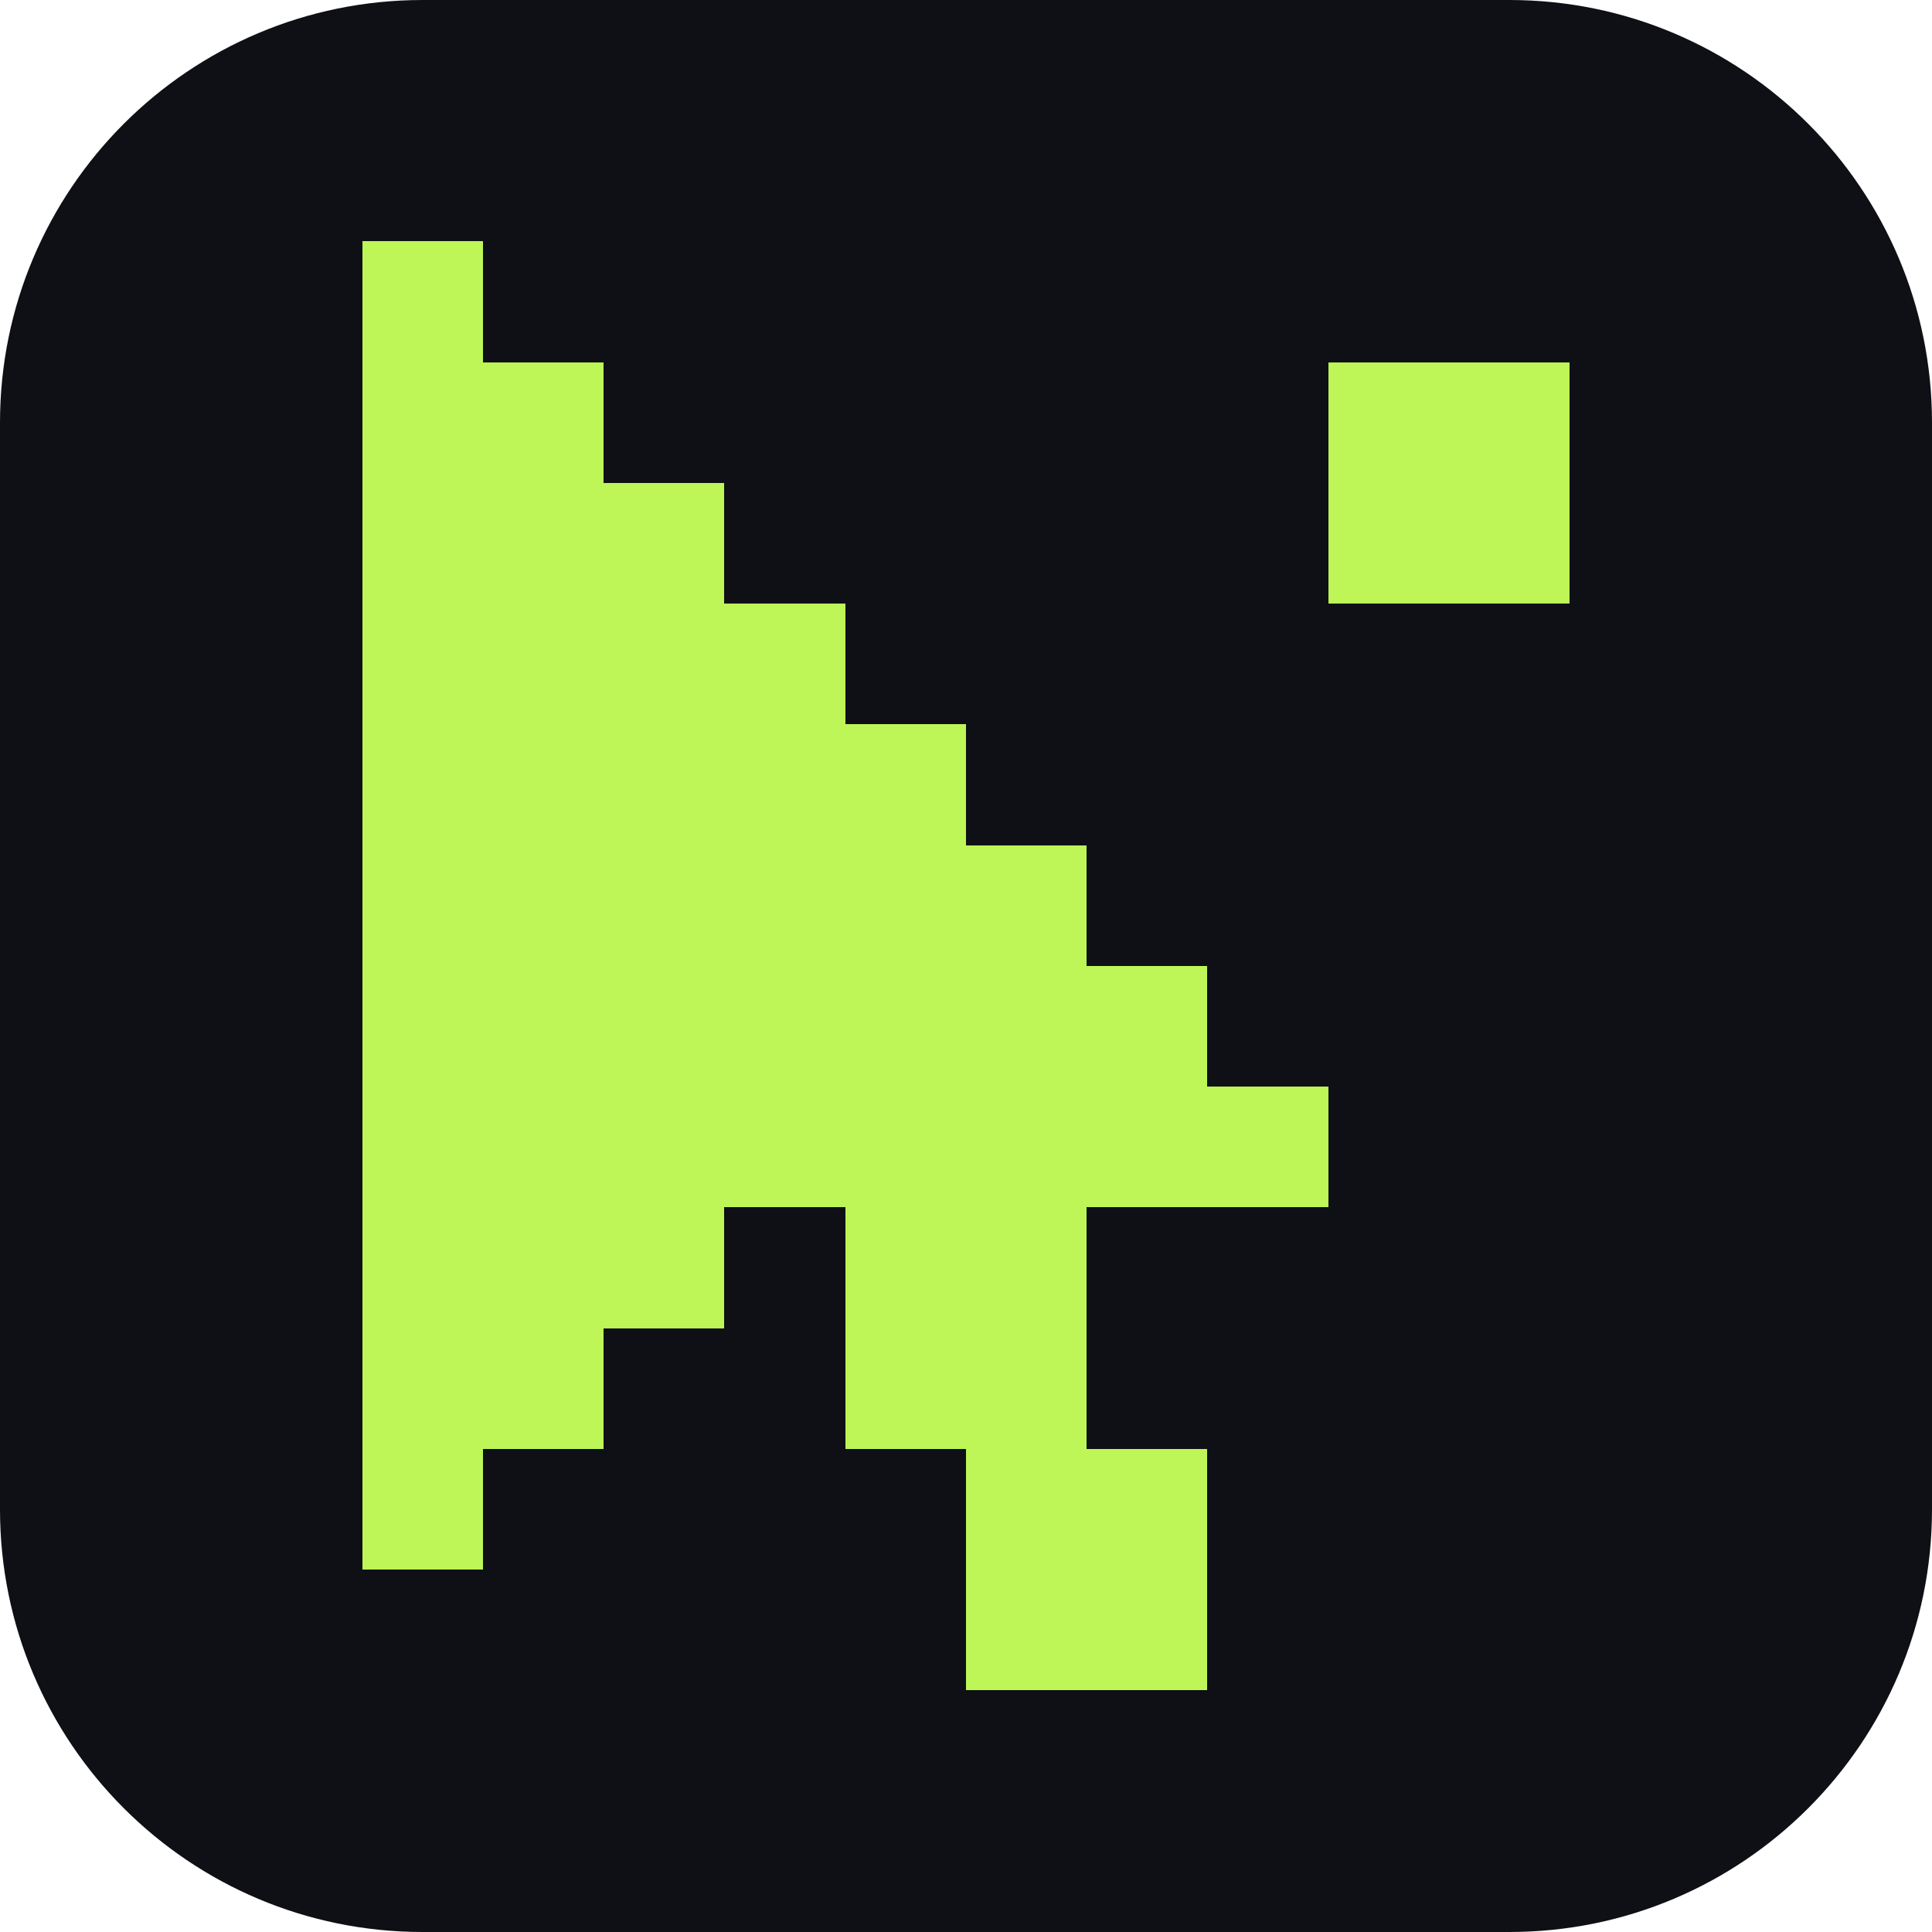
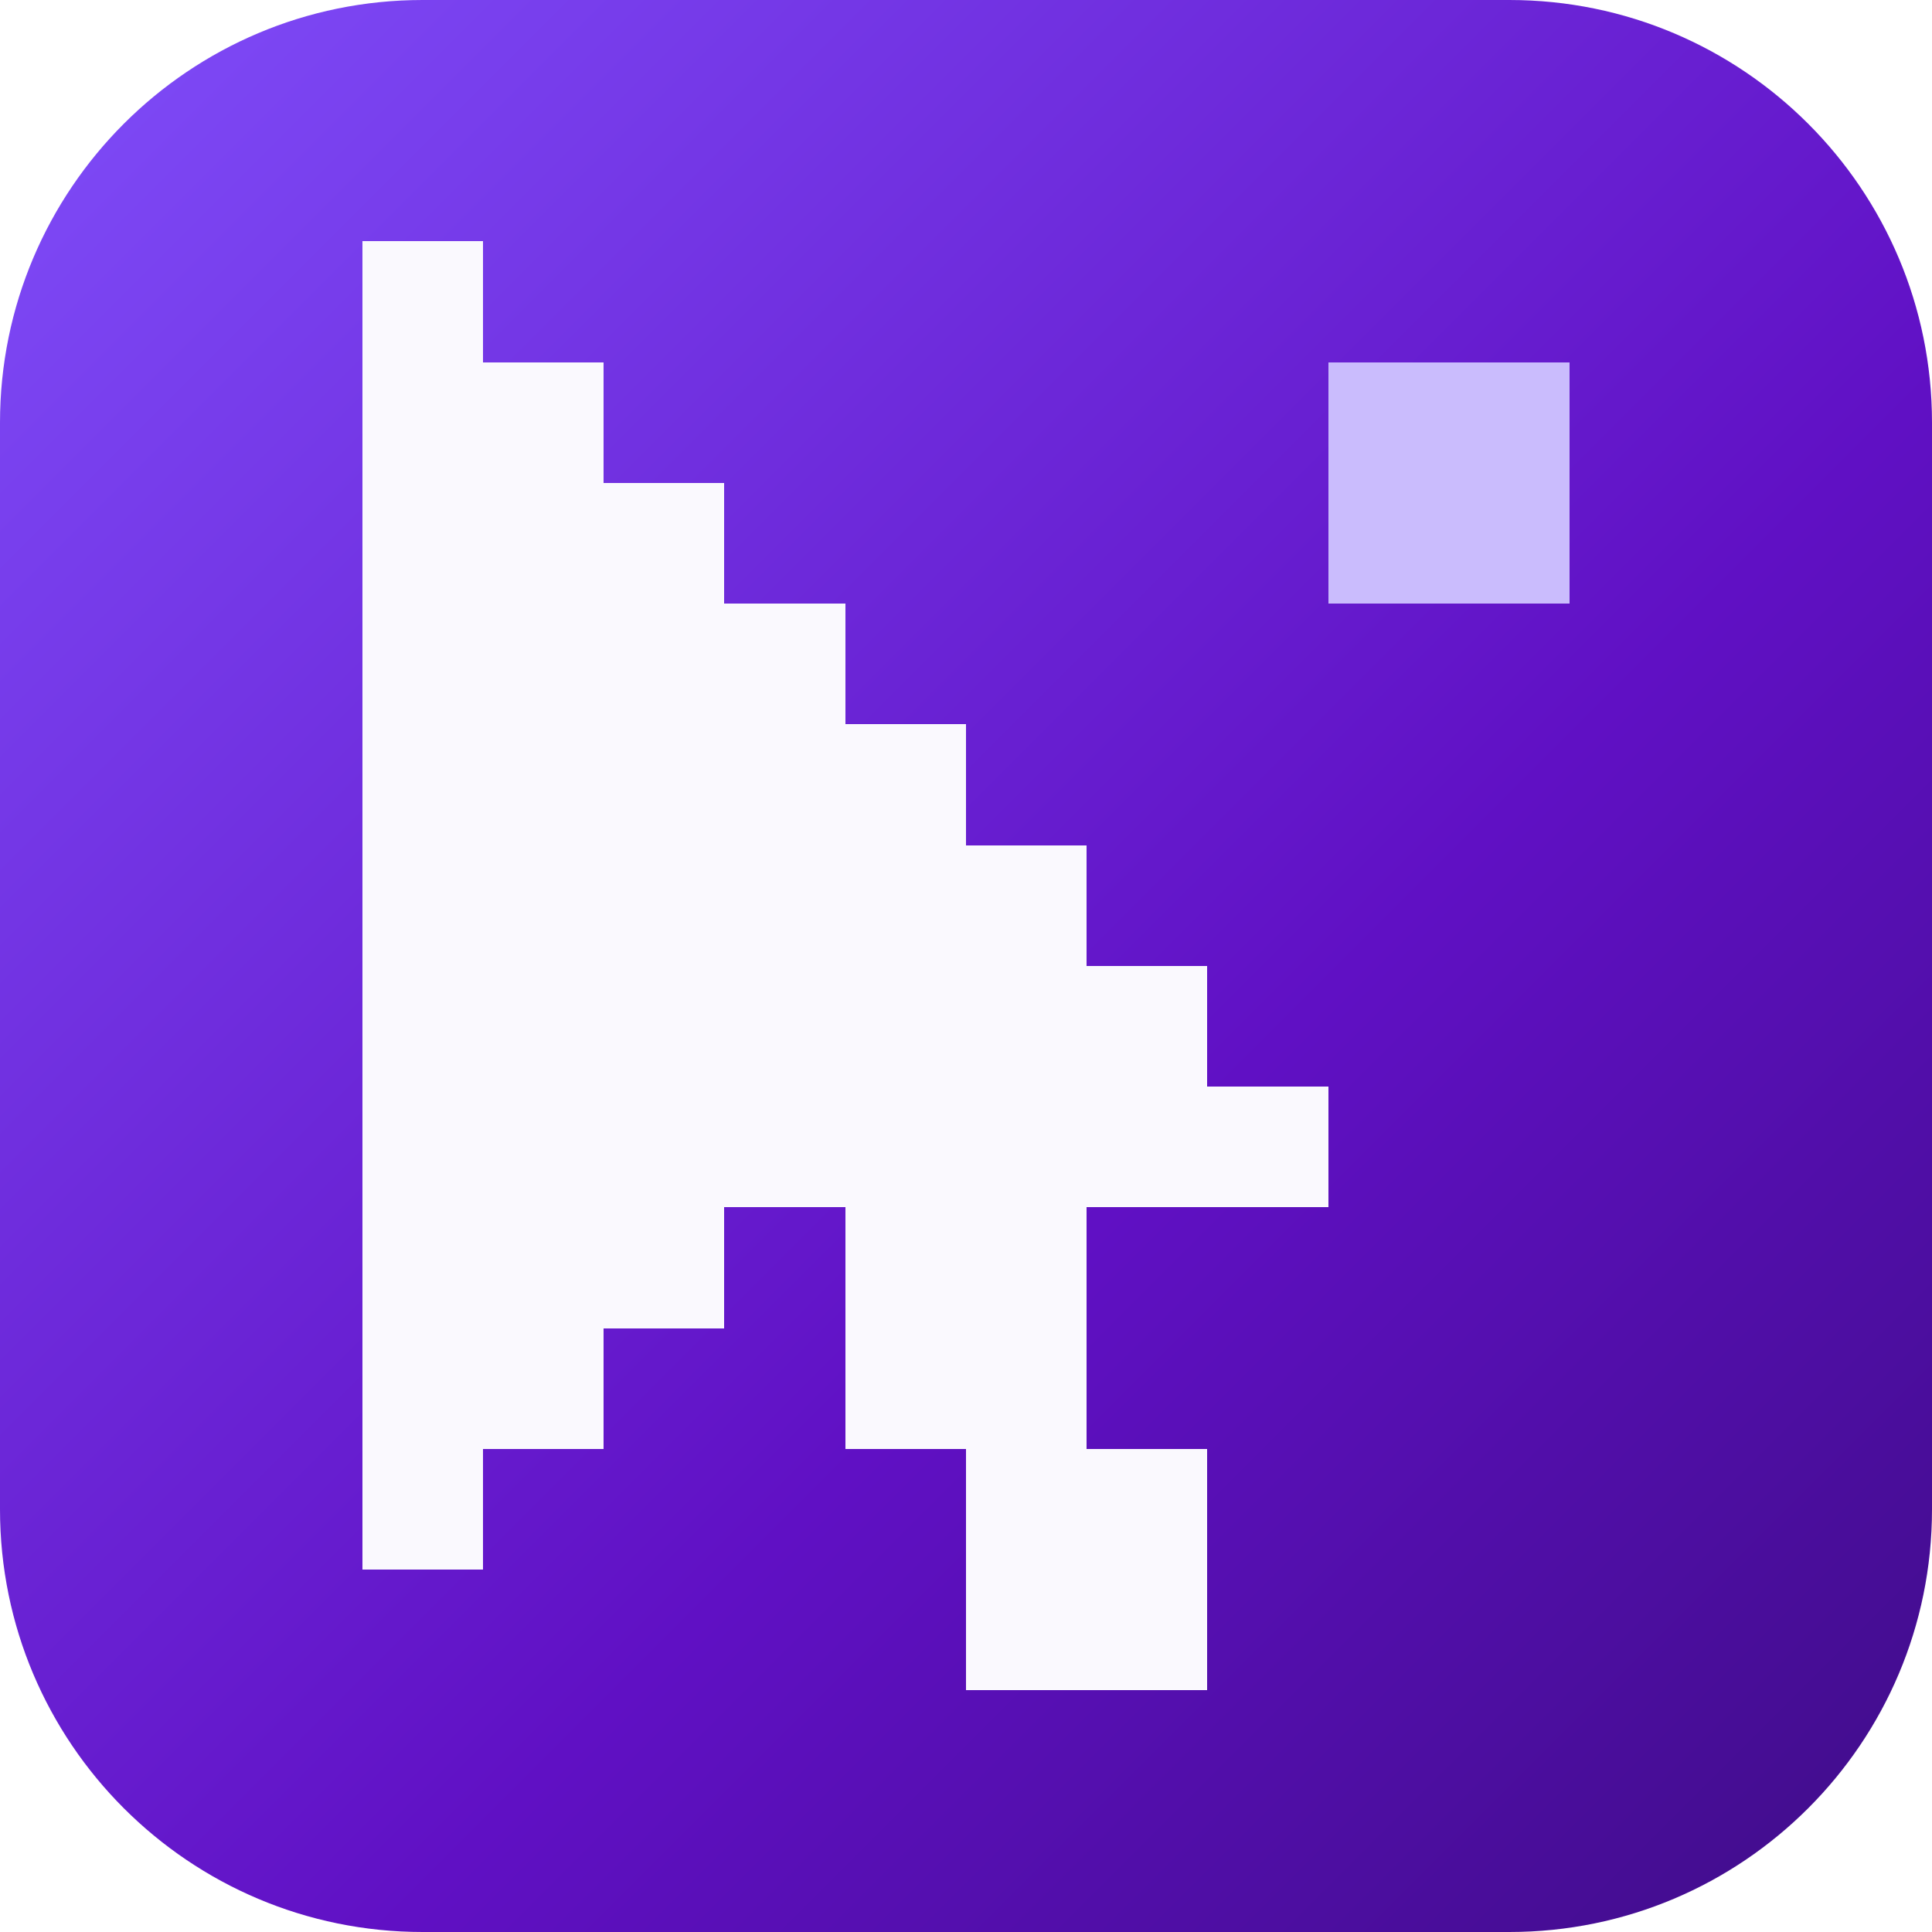
<svg xmlns="http://www.w3.org/2000/svg" viewBox="0 0 16 16">
-   <rect width="16" height="16" rx="3.5" fill="#0E1016" />
-   <path fill="#BDF656" shape-rendering="crispEdges" d="M3 2H4V3H5V4H6V5H7V6H8V7H9V8H10V9H11V10H9V12H10V14H8V12H7V10H6V11H5V12H4V13H3ZM11 3H13V5H11Z" />
+   <defs>
+     <linearGradient id="tile" x1="0" y1="0" x2="1" y2="1">
+       <stop offset="0" stop-color="#804EFA" />
+       <stop offset="0.6" stop-color="#6010C4" />
+       <stop offset="1" stop-color="#3E0C86" />
+     </linearGradient>
+   </defs>
+   <rect width="16" height="16" rx="3.5" fill="url(#tile)" />
+   <path fill="#FAF9FE" shape-rendering="crispEdges" d="M3 2H4V3H5V4H6V5H7V6H8V7H9V8H10V9H11V10H9V12H10V14H8V12H7V10H6V11H5V12H4V13H3Z" />
+   <path fill="#CABCFD" shape-rendering="crispEdges" d="M11 3H13V5H11Z" />
</svg>
